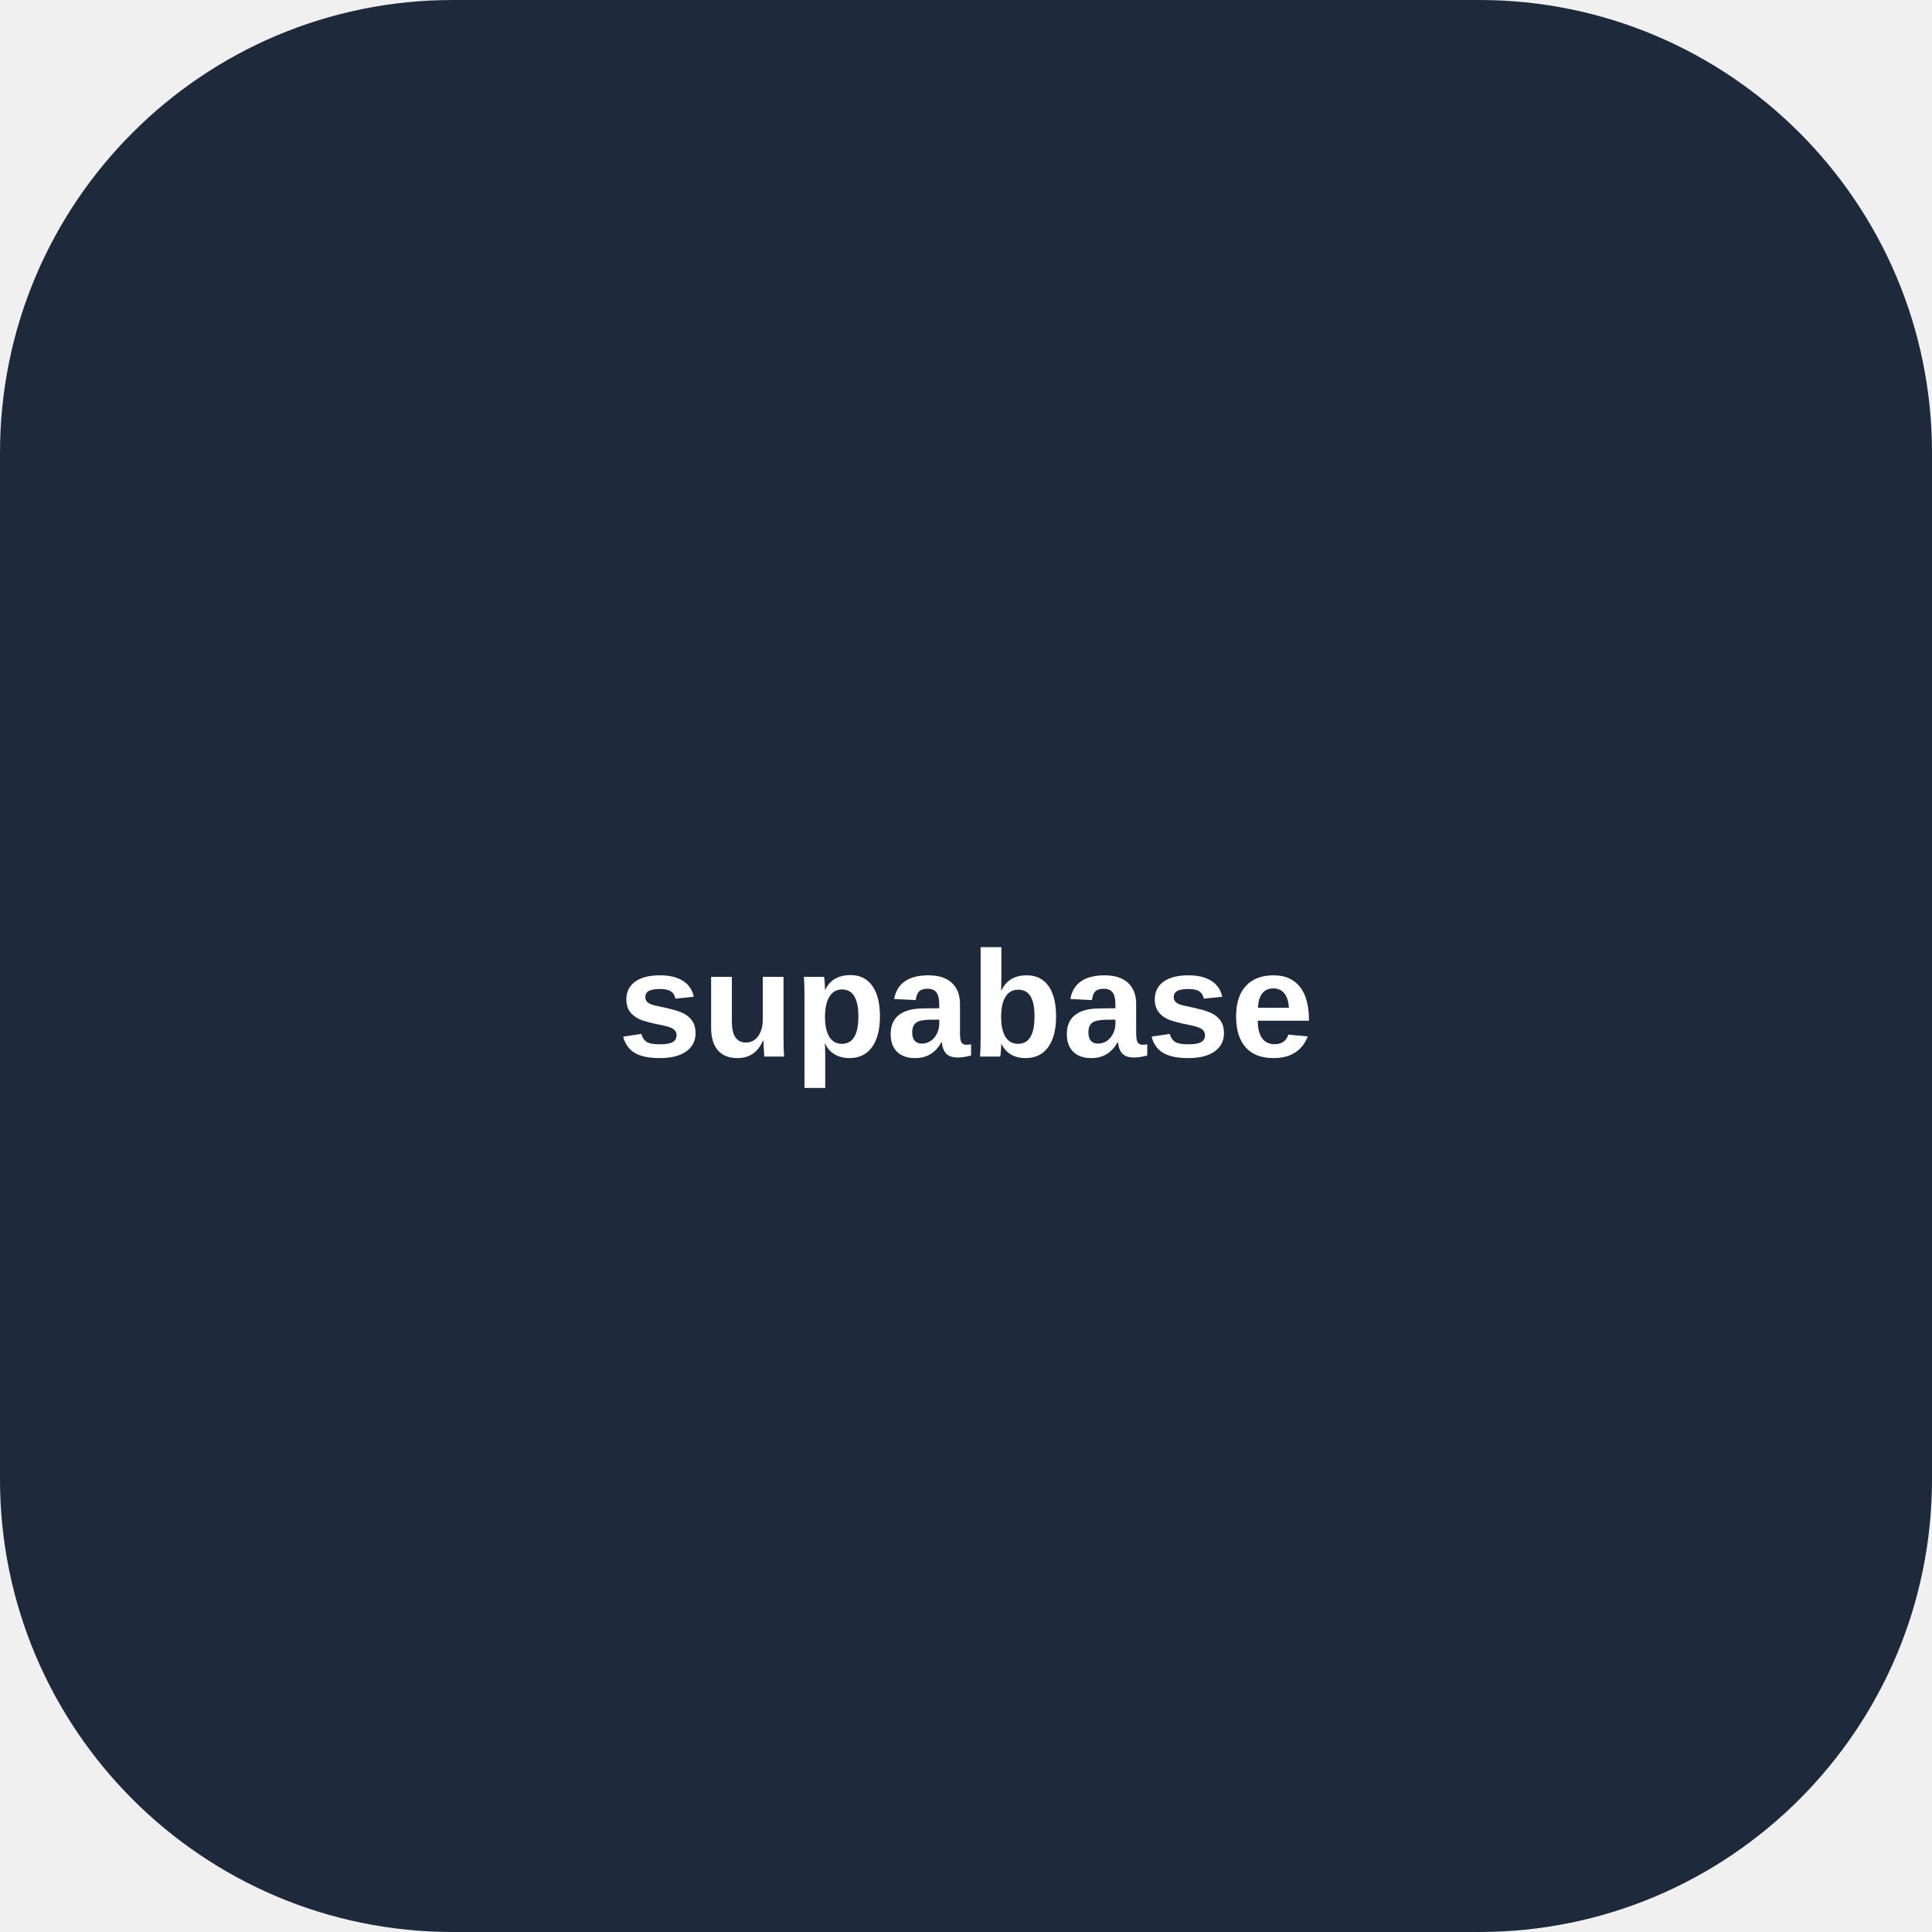
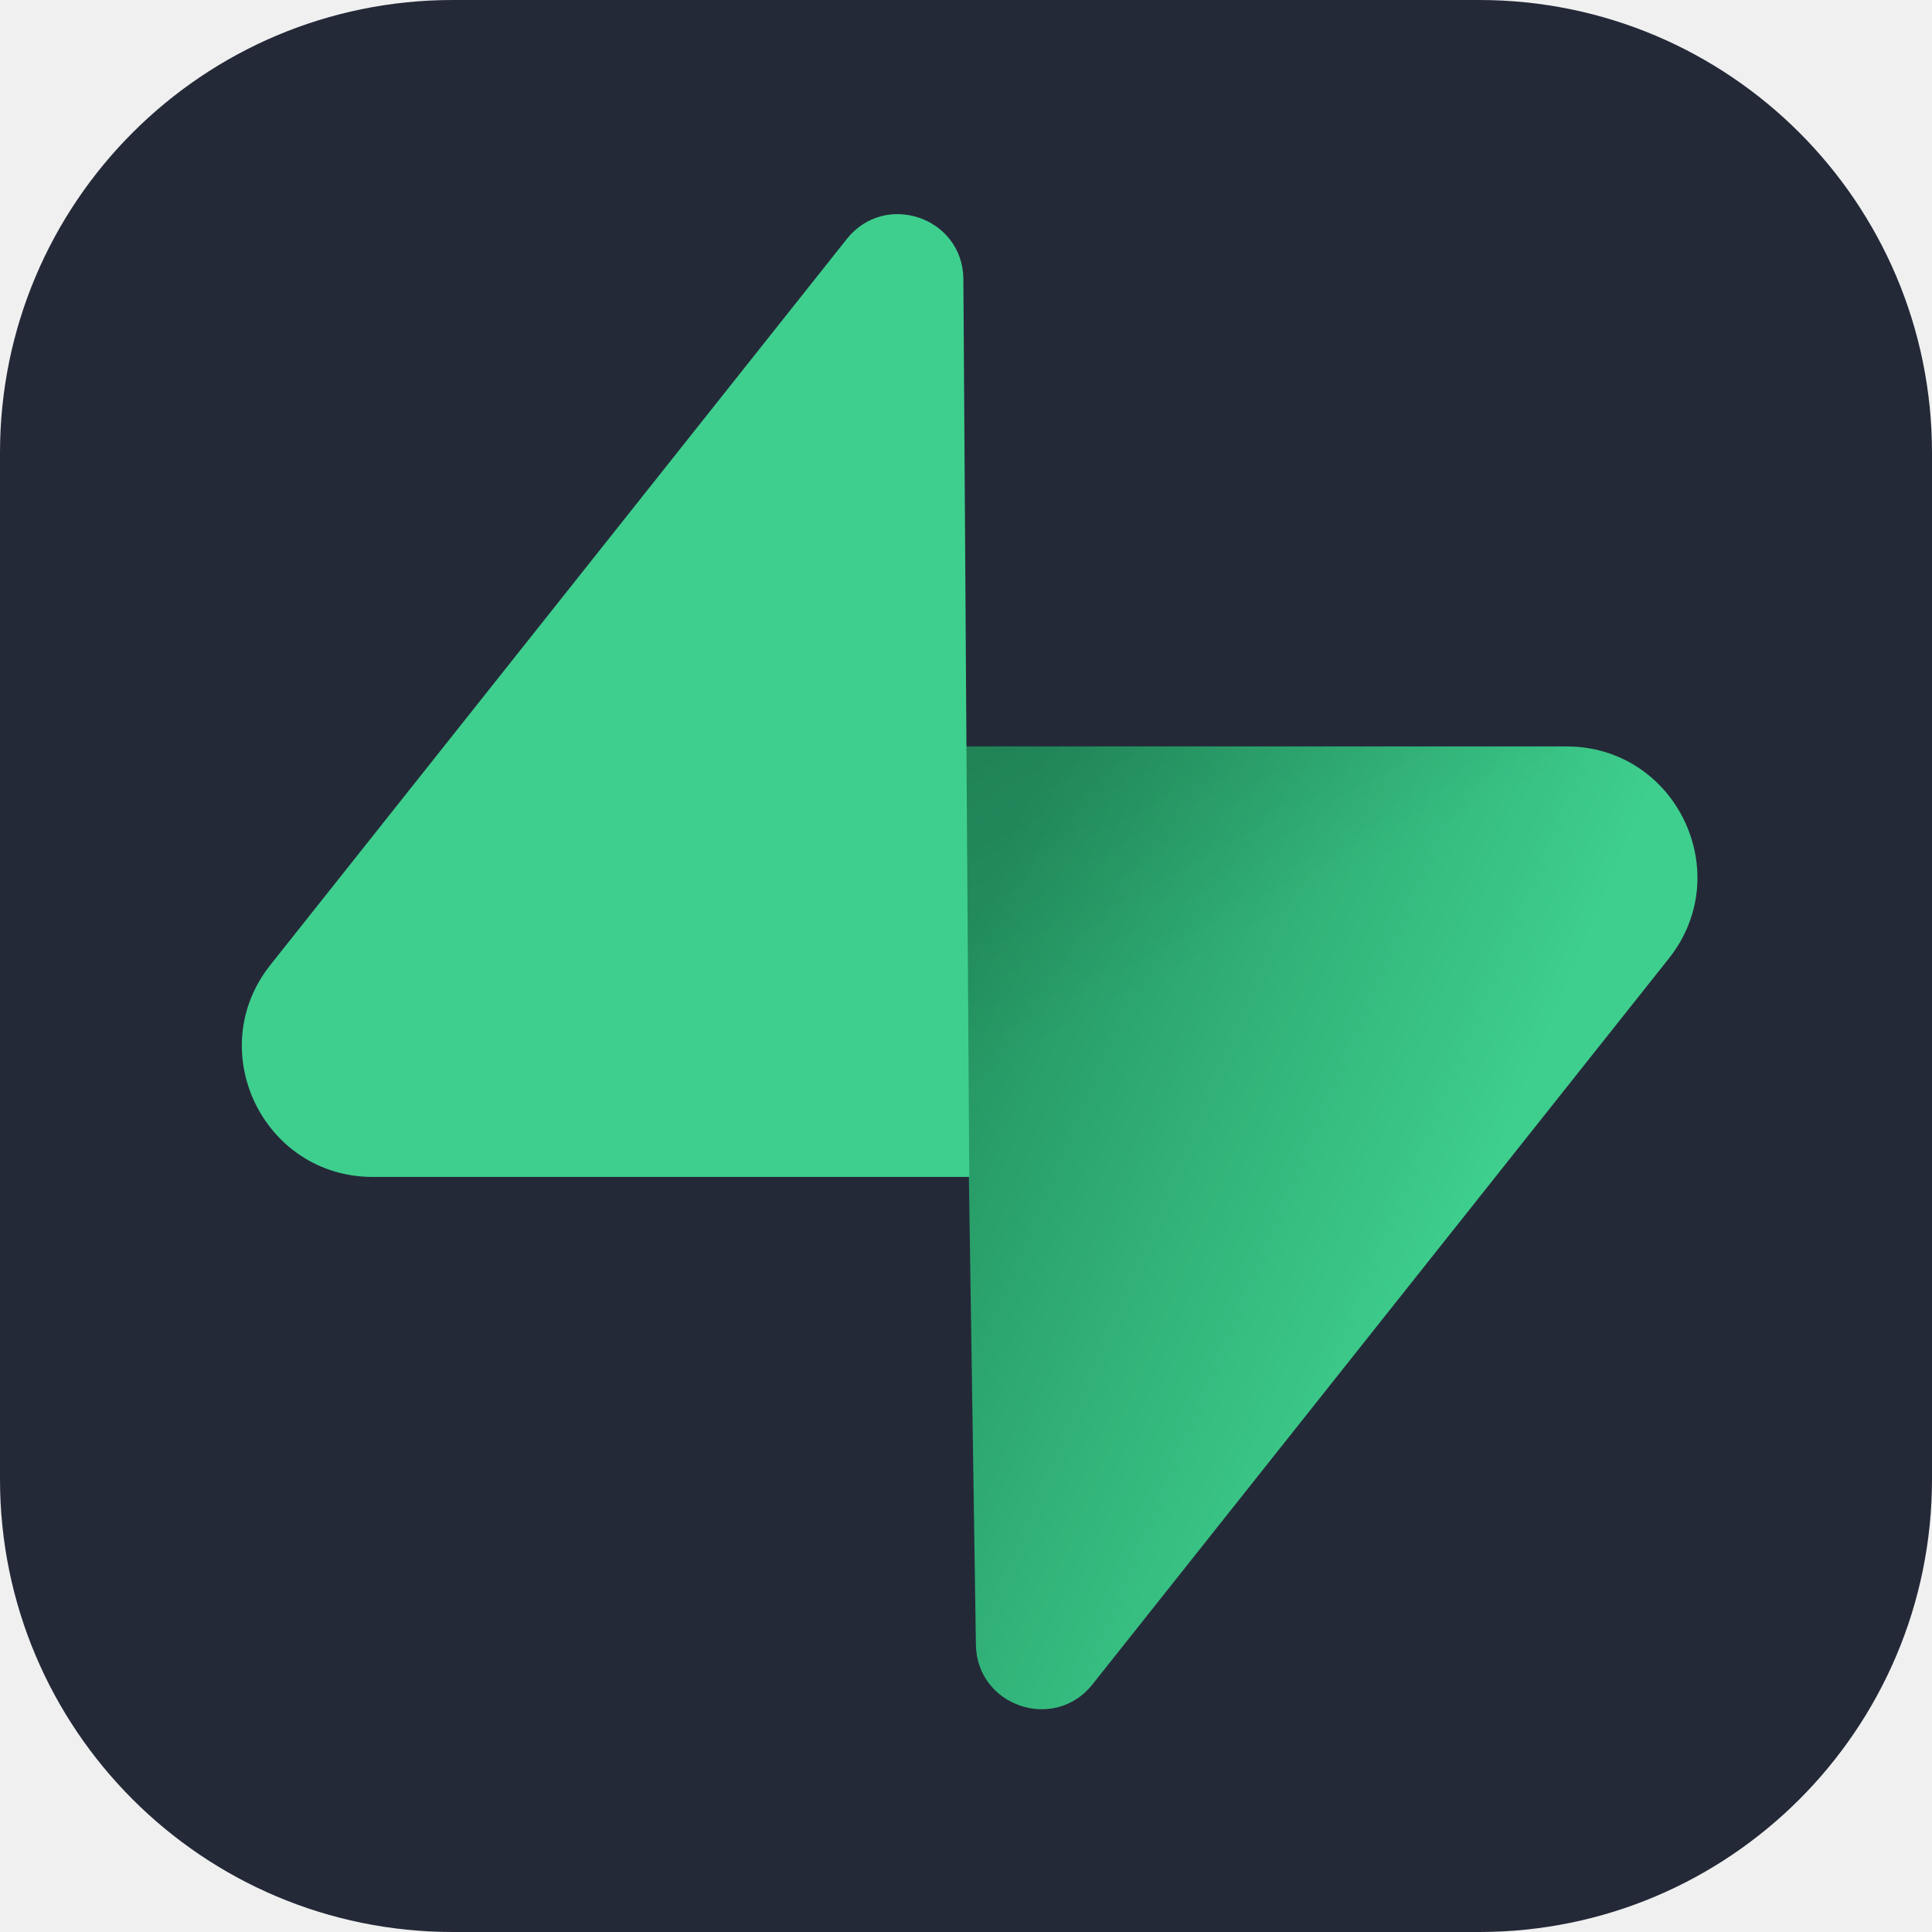
- <svg xmlns="http://www.w3.org/2000/svg" width="48" height="48" viewBox="0 0 256 256" fill="none">
-   <rect width="256" height="256" fill="#1e293b" rx="60" />
-   <text x="128" y="140" text-anchor="middle" fill="#ffffff" font-family="Arial" font-size="20" font-weight="bold">supabase</text>
+ <svg xmlns="http://www.w3.org/2000/svg" width="256" height="256" fill="none" viewBox="0 0 256 256">
+   <rect width="256" height="256" fill="#242938" rx="60" />
+   <g clip-path="url(#clip0_147_961)">
+     <path fill="url(#paint0_linear_147_961)" d="M144.757 223.193C139.696 229.566 129.434 226.074 129.312 217.936L127.529 98.907H207.564C222.06 98.907 230.145 115.651 221.131 127.004L144.757 223.193Z" />
+     <path fill="url(#paint1_linear_147_961)" fill-opacity=".2" d="M144.757 223.193C139.696 229.566 129.434 226.074 129.312 217.936L127.529 98.907H207.564C222.06 98.907 230.145 115.651 221.131 127.004L144.757 223.193Z" />
+     <path fill="#3ECF8E" d="M112.207 31.666C117.268 25.291 127.53 28.784 127.652 36.922L128.434 155.951H49.4C34.903 155.951 26.818 139.207 35.833 127.854L112.207 31.666Z" />
+   </g>
+   <defs>
+     <linearGradient id="paint0_linear_147_961" x1="127.529" x2="198.661" y1="125.299" y2="155.132" gradientUnits="userSpaceOnUse">
+       <stop stop-color="#249361" />
+       <stop offset="1" stop-color="#3ECF8E" />
+     </linearGradient>
+     <linearGradient id="paint1_linear_147_961" x1="95.993" x2="128.433" y1="82.12" y2="143.187" gradientUnits="userSpaceOnUse">
+       <stop />
+       <stop offset="1" stop-opacity="0" />
+     </linearGradient>
+     <clipPath id="clip0_147_961">
+       <rect width="192.92" height="200" fill="#fff" transform="translate(32 28)" />
+     </clipPath>
+   </defs>
</svg>
